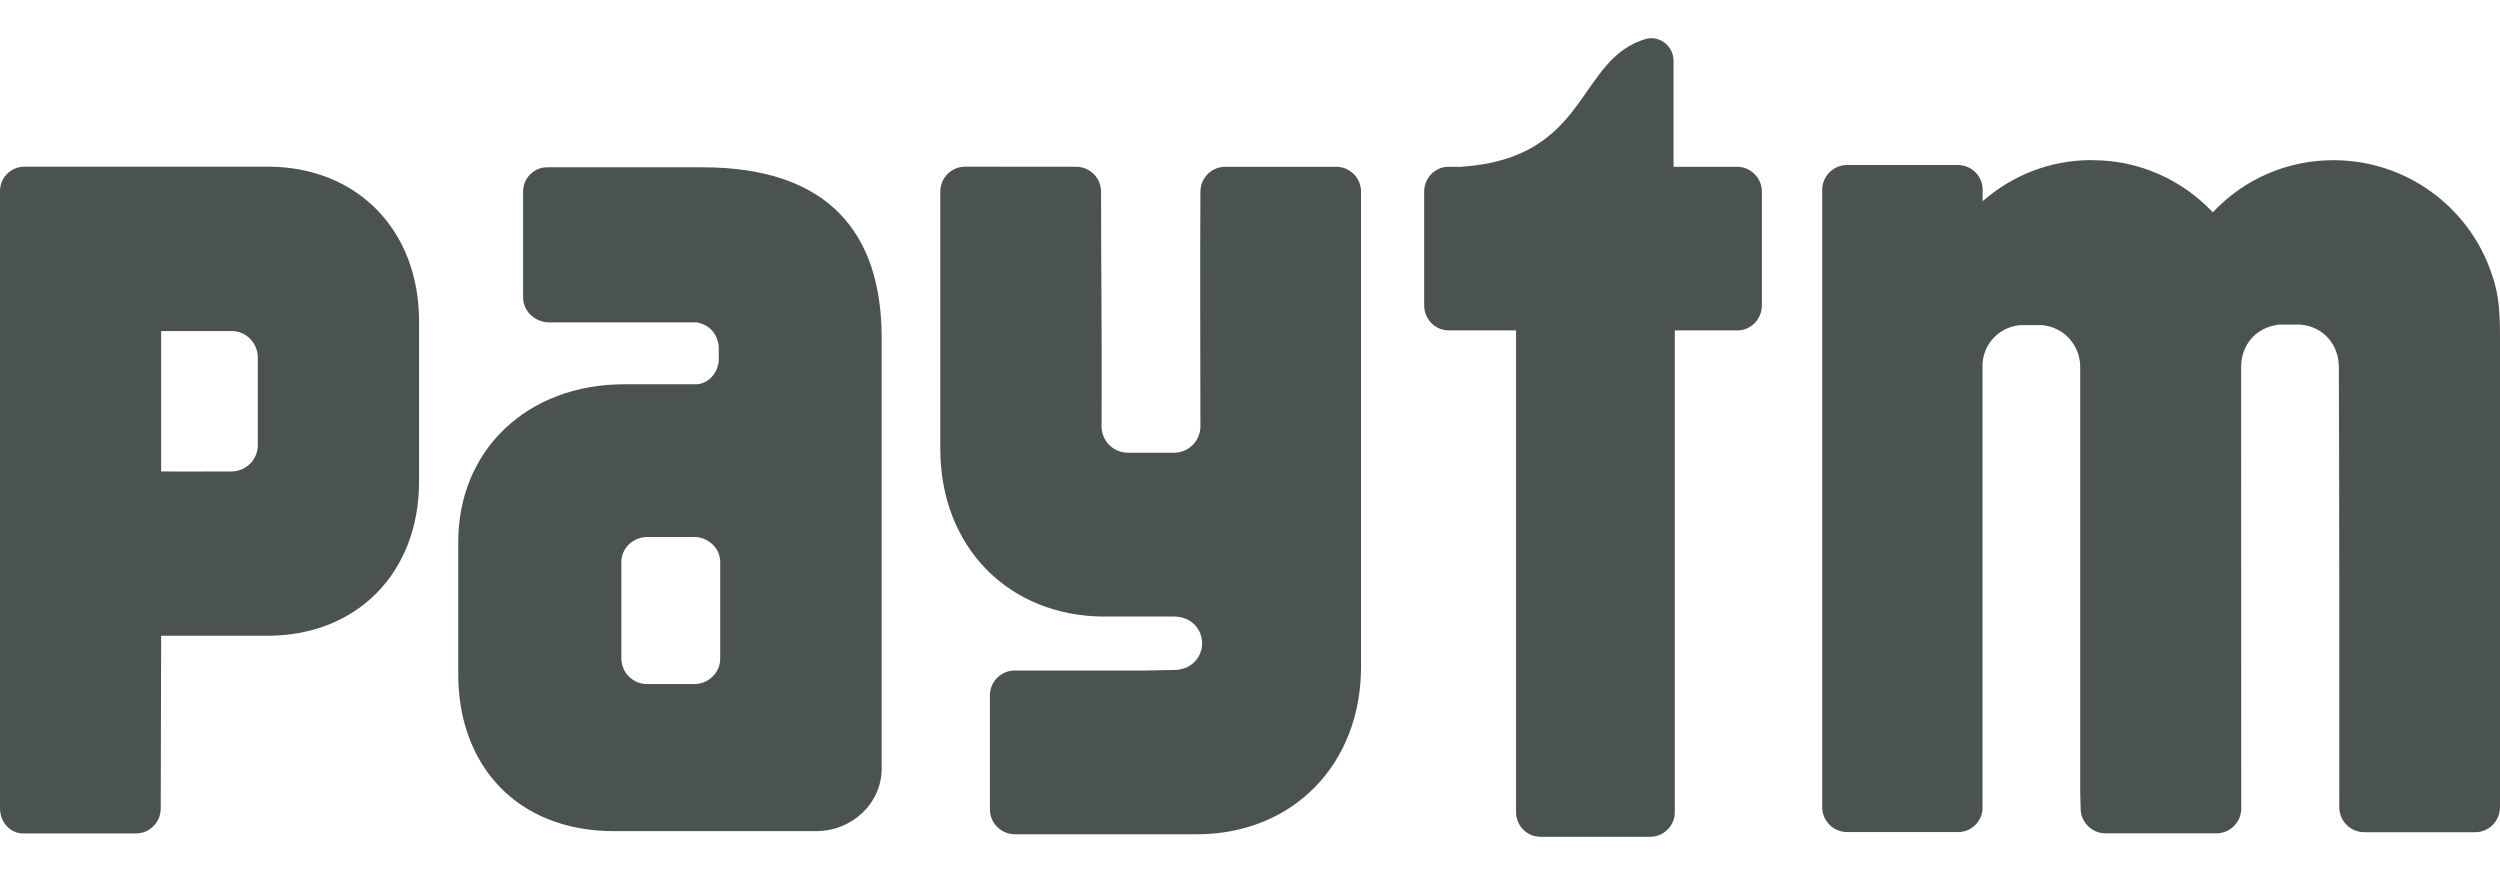
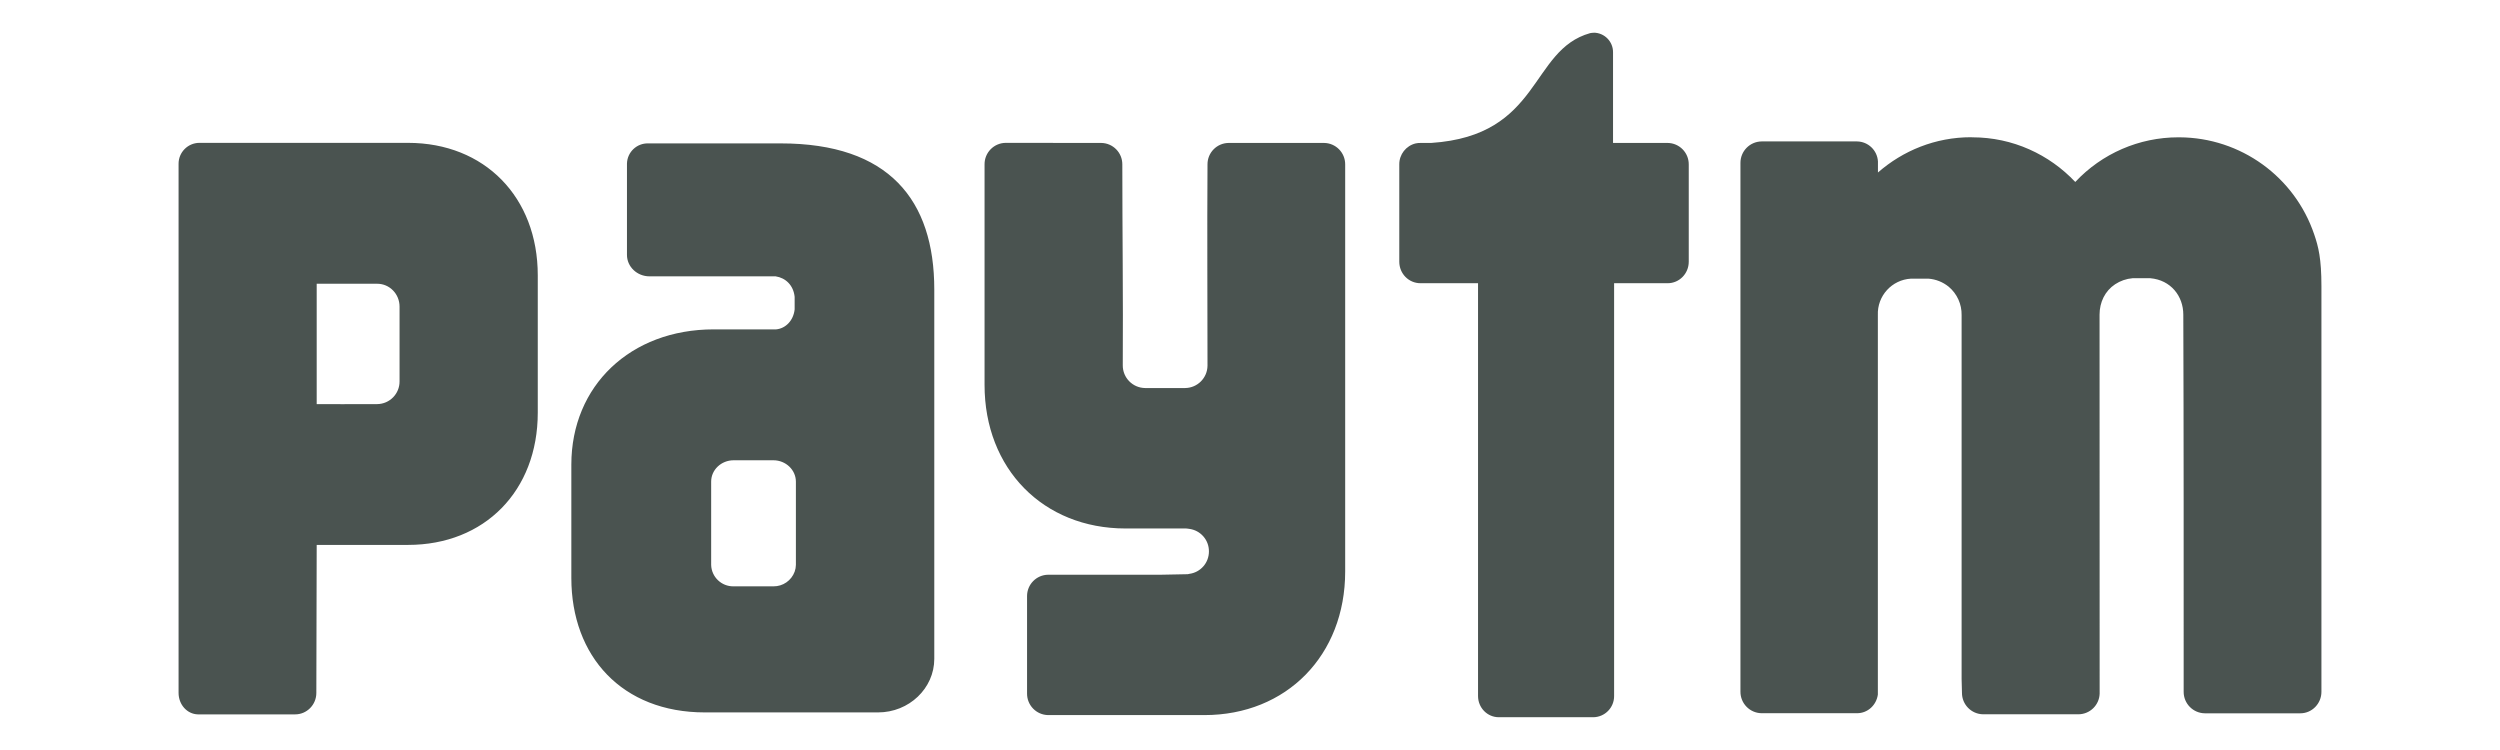
- <svg xmlns="http://www.w3.org/2000/svg" viewBox="0 7.8 24 8.4" role="img" aria-label="Paytm">
+ <svg xmlns="http://www.w3.org/2000/svg" width="120" height="36" viewBox="0 7.8 24 8.4" role="img" aria-label="Paytm">
  <path fill="#4a5350" d="M15.85 8.167a.204.204 0 0 0-.04.004c-.68.19-.543 1.148-1.781 1.23h-.12a.23.23 0 0 0-.052.005h-.001a.24.24 0 0 0-.184.235v1.09c0 .134.106.241.237.241h.645v4.623c0 .132.104.238.233.238h1.058a.236.236 0 0 0 .233-.238v-4.623h.6c.13 0 .236-.107.236-.241v-1.09a.239.239 0 0 0-.236-.24h-.612V8.386a.218.218 0 0 0-.216-.22zm4.225 1.17c-.398 0-.762.15-1.042.395v-.124a.238.238 0 0 0-.234-.224h-1.07a.24.24 0 0 0-.236.242v5.92a.24.24 0 0 0 .236.242h1.07c.12 0 .217-.091.233-.209v-4.25a.393.393 0 0 1 .371-.408h.196a.41.41 0 0 1 .226.09.405.405 0 0 1 .145.319v4.074l.004.155a.24.24 0 0 0 .237.241h1.07a.239.239 0 0 0 .235-.23l-.001-4.246c0-.14.062-.266.174-.34a.419.419 0 0 1 .196-.068h.198c.23.02.37.2.37.408.005 1.396.004 2.8.004 4.224a.24.24 0 0 0 .237.241h1.07c.13 0 .236-.108.236-.241v-4.543c0-.31-.034-.442-.08-.577a1.601 1.601 0 0 0-1.51-1.09h-.015a1.58 1.58 0 0 0-1.152.5c-.291-.308-.7-.5-1.153-.5zM.232 9.4A.234.234 0 0 0 0 9.636v5.924c0 .132.096.238.216.241h1.09c.13 0 .237-.107.237-.24l.004-1.658H2.57c.857 0 1.453-.605 1.453-1.481v-1.538c0-.877-.596-1.484-1.453-1.484H.232zm9.032 0a.239.239 0 0 0-.237.241v2.47c0 .94.657 1.608 1.579 1.608h.675s.016 0 .037.004a.253.253 0 0 1 .222.253c0 .13-.096.235-.219.251l-.018.004-.303.006H9.739a.239.239 0 0 0-.236.24v1.09a.24.24 0 0 0 .236.242h1.75c.92 0 1.577-.669 1.577-1.608v-4.56a.239.239 0 0 0-.236-.24h-1.07a.239.239 0 0 0-.236.24c-.005.787 0 1.525 0 2.255a.253.253 0 0 1-.25.25h-.449a.253.253 0 0 1-.25-.255c.005-.754-.005-1.5-.005-2.25a.239.239 0 0 0-.236-.24zm-4.004.006a.232.232 0 0 0-.238.226v1.023c0 .132.113.24.252.24h1.413c.112.017.2.1.213.23v.14c-.013.124-.1.214-.207.224h-.7c-.93 0-1.594.63-1.594 1.515v1.269c0 .88.57 1.506 1.495 1.506h1.94c.348 0 .63-.27.63-.6v-4.136c0-1.004-.508-1.637-1.72-1.637zm-3.713 1.572h.678c.139 0 .25.115.25.256v.836a.253.253 0 0 1-.25.256h-.1c-.192.002-.386 0-.578 0zm4.67 1.977h.445c.139 0 .252.108.252.24v.932a.23.23 0 0 1-.014.076.25.25 0 0 1-.238.164h-.445a.247.247 0 0 1-.252-.24v-.933c0-.132.113-.239.252-.239Z" />
</svg>
